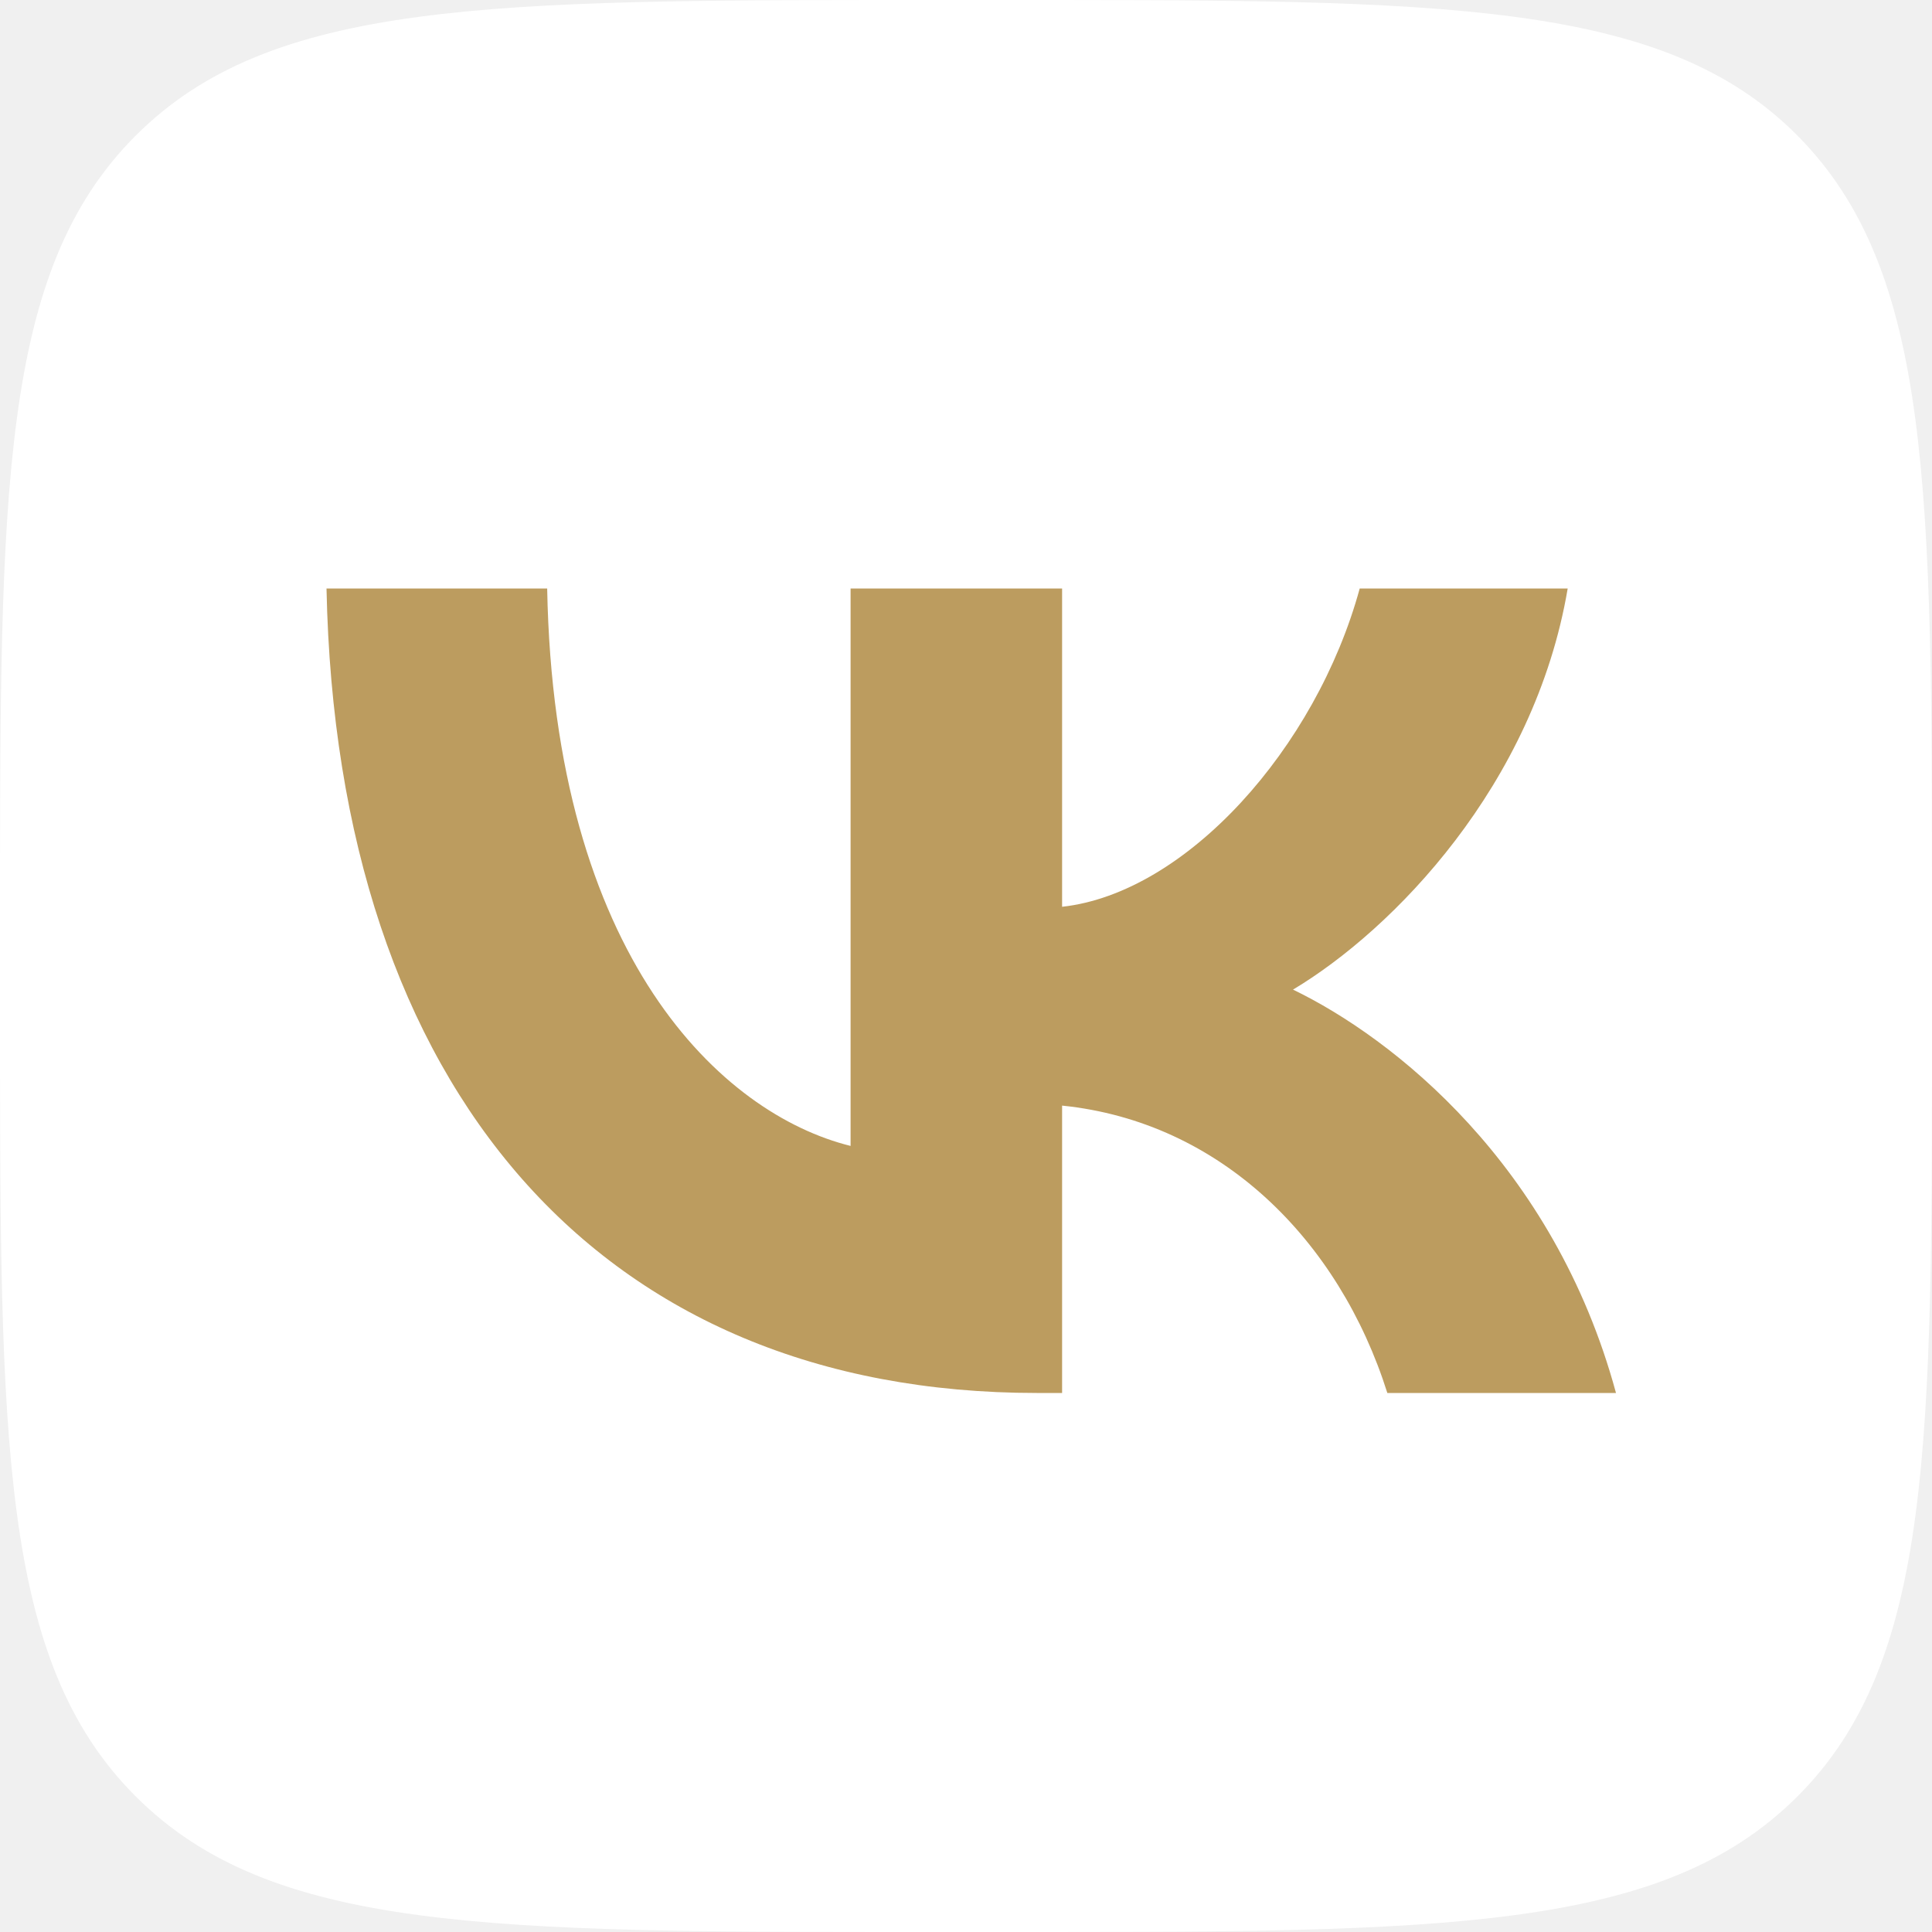
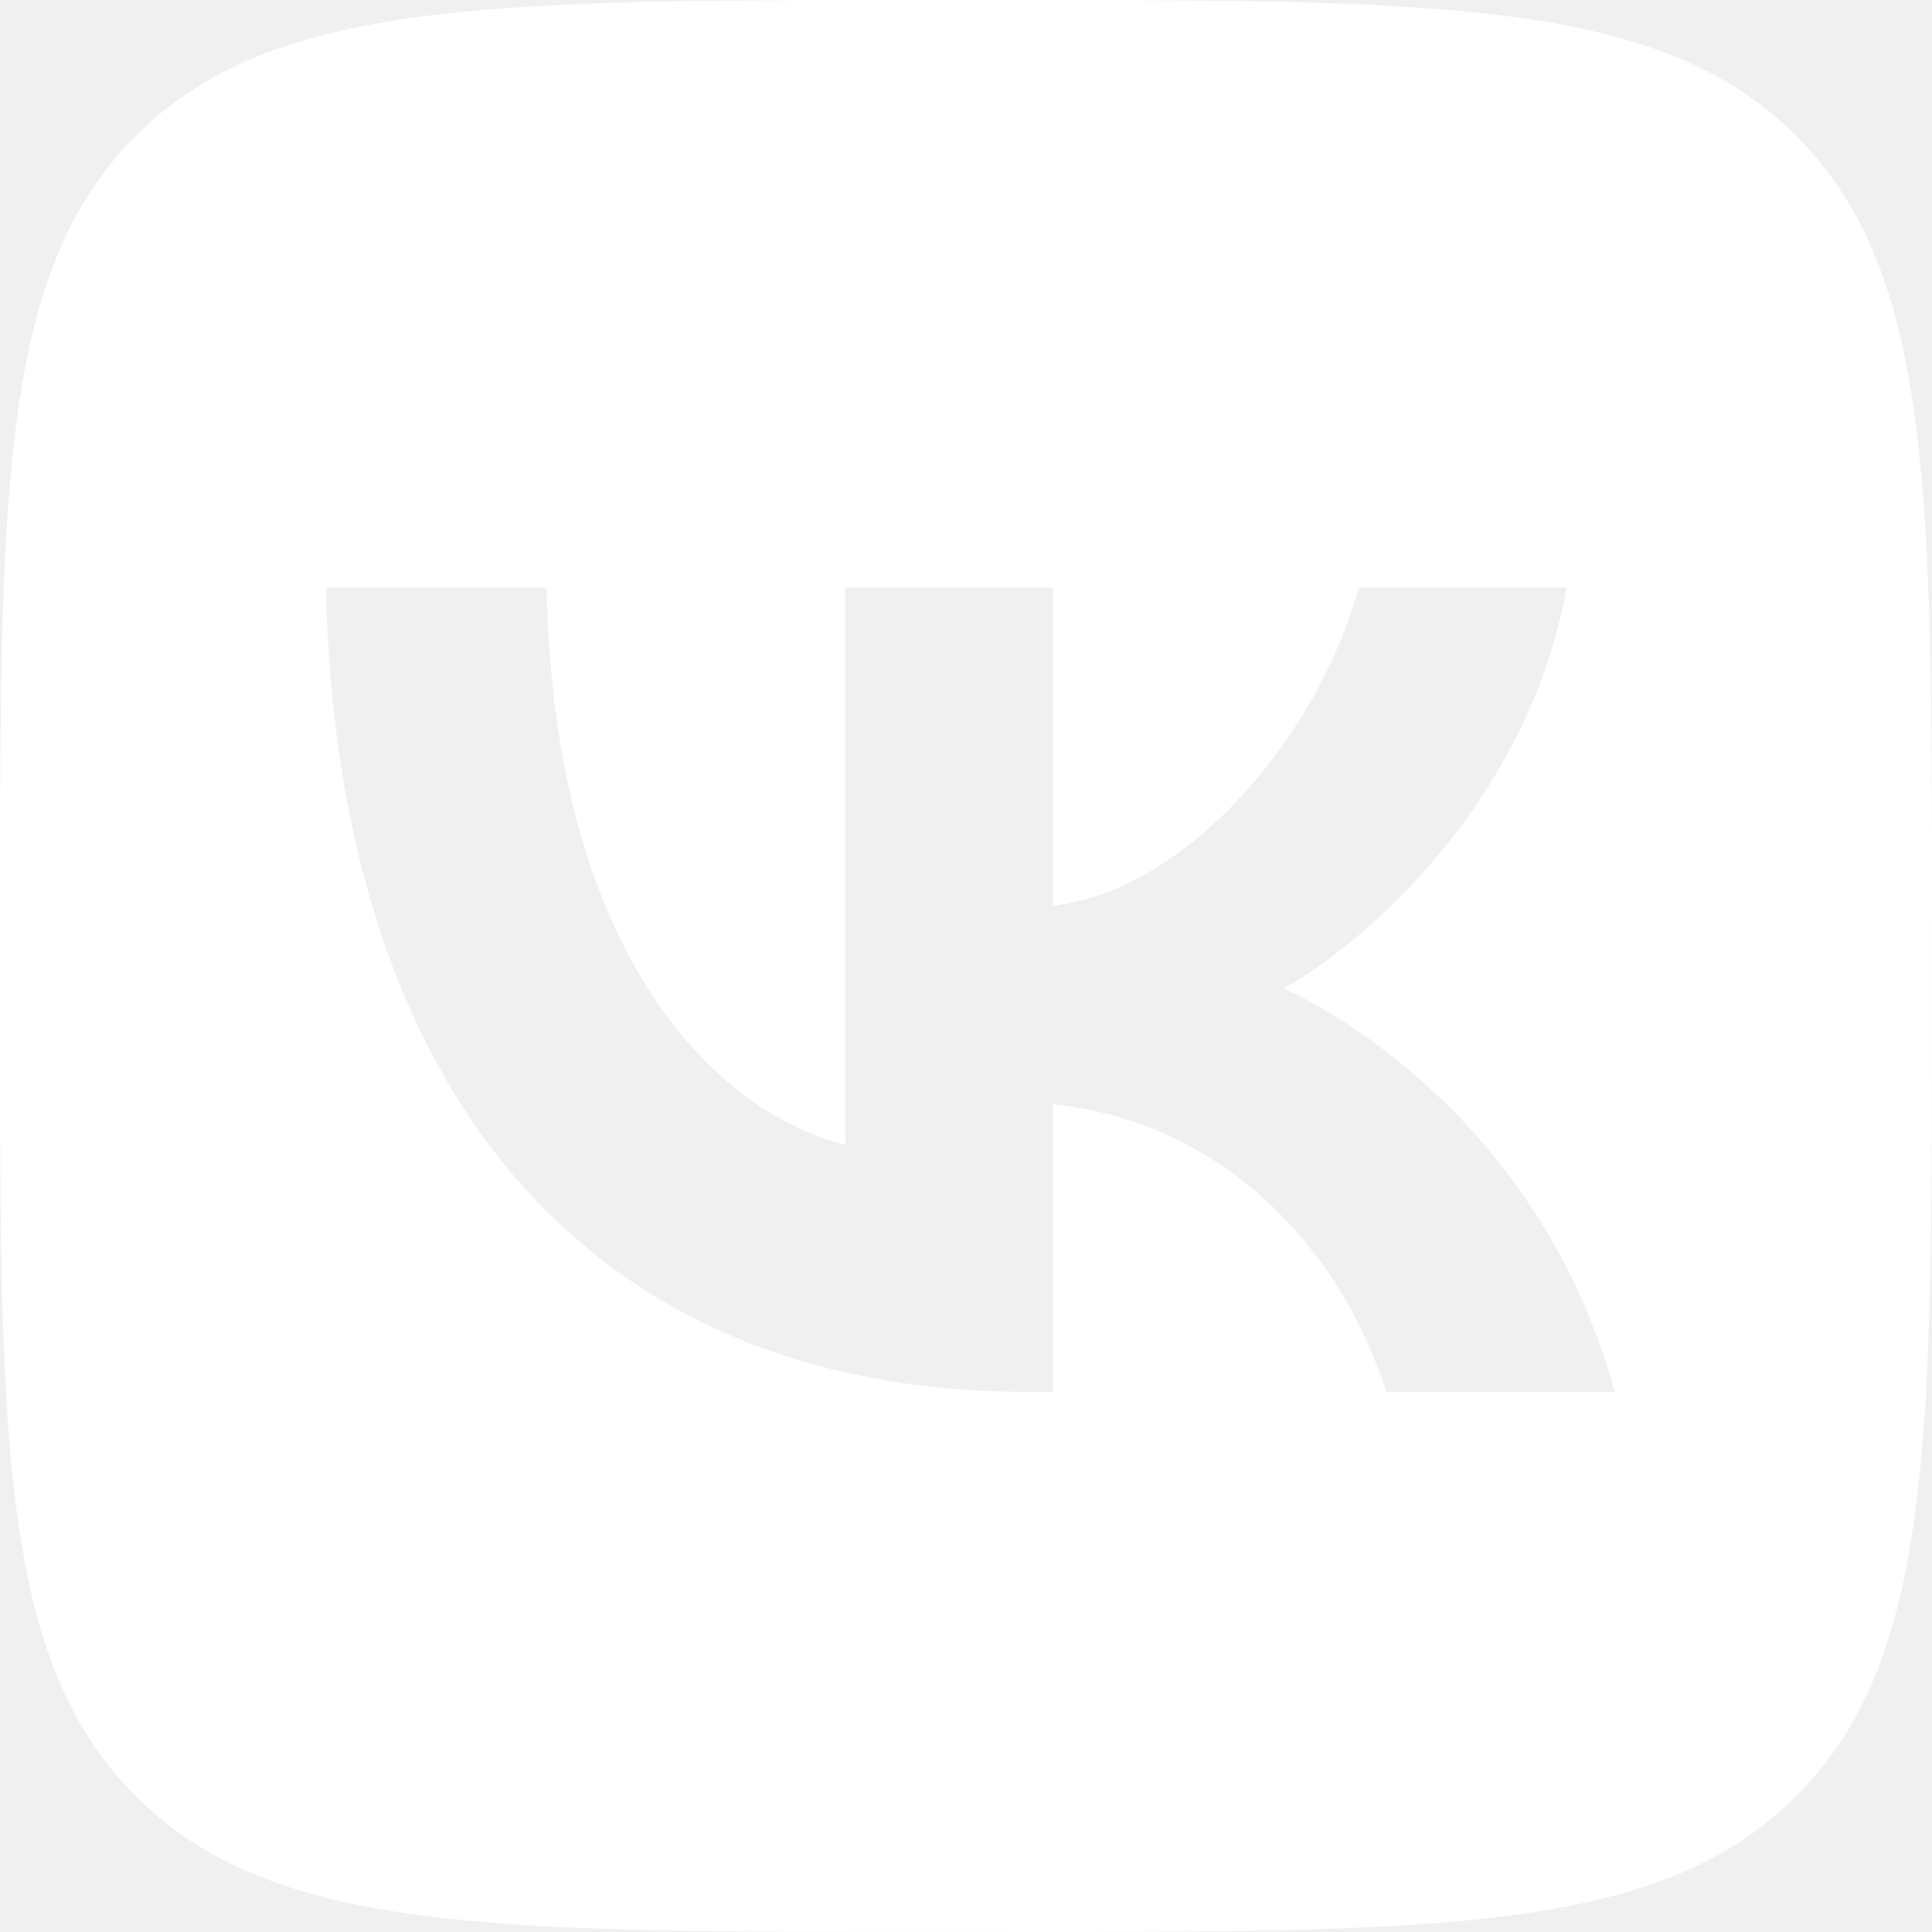
<svg xmlns="http://www.w3.org/2000/svg" width="23" height="23" viewBox="0 0 23 23" fill="none">
-   <path d="M11.028 23H11.986C17.185 23 19.785 23 21.399 21.385C23.014 19.771 23 17.172 23 11.986V11.014C23 5.829 23 3.229 21.399 1.615C19.798 4.62681e-06 17.185 0 11.986 0H11.028C5.828 0 3.229 4.62681e-06 1.615 1.615C-1.02818e-06 3.229 0 5.827 0 11.014V11.986C0 17.172 -1.02818e-06 19.771 1.615 21.385C3.229 23 5.828 23 11.028 23Z" fill="white" />
-   <path d="M12.343 16.583C7.157 16.583 4.009 12.985 3.887 7.006H6.514C6.595 11.398 8.594 13.262 10.126 13.642V7.006H12.644V10.795C14.121 10.632 15.667 8.908 16.187 7.006H18.663C18.267 9.345 16.584 11.069 15.393 11.781C16.584 12.356 18.499 13.861 19.238 16.583H16.516C15.941 14.763 14.531 13.354 12.644 13.162V16.583H12.343Z" fill="#BC9C5F" />
+   <g clip-path="url(#clip0_420_124)">
+     <path d="M9.094 0.004L9.792 0.001H13.208L13.907 0.004L14.783 0.013L15.198 0.02L15.599 0.031L15.985 0.044L16.357 0.059L16.715 0.08L17.06 0.104L17.391 0.132L17.71 0.164C19.378 0.352 20.521 0.754 21.383 1.617C22.246 2.479 22.648 3.622 22.836 5.29L22.869 5.609L22.896 5.941L22.921 6.286L22.94 6.643L22.964 7.207L22.975 7.6L22.988 8.217L22.996 9.094L23 10.033L22.999 13.208L22.996 13.907L22.987 14.783L22.98 15.198L22.969 15.599L22.956 15.985L22.941 16.357L22.921 16.715L22.896 17.06L22.868 17.391L22.836 17.71C22.648 19.378 22.246 20.521 21.383 21.383C20.521 22.246 19.378 22.648 17.71 22.836L17.391 22.869L17.059 22.896L16.714 22.921L16.357 22.94L15.793 22.964L15.4 22.975L14.783 22.988L13.906 22.996L12.967 23L9.792 22.999L9.093 22.996L8.217 22.987L7.802 22.98L7.401 22.969L7.015 22.956L6.643 22.941L6.285 22.921L5.94 22.896L5.609 22.868L5.29 22.836C3.623 22.648 2.479 22.246 1.617 21.383C0.754 20.521 0.352 19.378 0.164 17.71L0.131 17.391L0.103 17.059L0.08 16.714L0.06 16.357L0.036 15.793L0.025 15.4L0.012 14.783L0.004 13.906L0 12.967L0.001 9.792L0.004 9.093L0.013 8.217L0.02 7.802L0.031 7.401L0.044 7.015L0.059 6.643L0.08 6.285L0.103 5.94L0.132 5.609L0.164 5.29C0.352 3.623 0.754 2.479 1.617 1.617C2.479 0.754 3.622 0.352 5.29 0.164L5.609 0.131L5.941 0.104L6.286 0.08L6.643 0.06L7.207 0.036L7.6 0.025L8.217 0.012L9.094 0.004ZM6.507 6.996H3.881C4.006 12.976 6.996 16.57 12.238 16.57H12.535V13.148C14.461 13.34 15.918 14.749 16.503 16.57H19.224C18.477 13.848 16.512 12.343 15.285 11.768C16.512 11.059 18.237 9.334 18.649 6.996H16.177C15.64 8.893 14.049 10.618 12.535 10.781V6.996H10.062V13.627C8.529 13.244 6.593 11.385 6.507 6.996Z" fill="white" />
+   </g>
+   <defs>
+     <clipPath id="clip0_420_124">
+       <rect width="23" height="23" fill="white" />
+     </clipPath>
+   </defs>
</svg>
